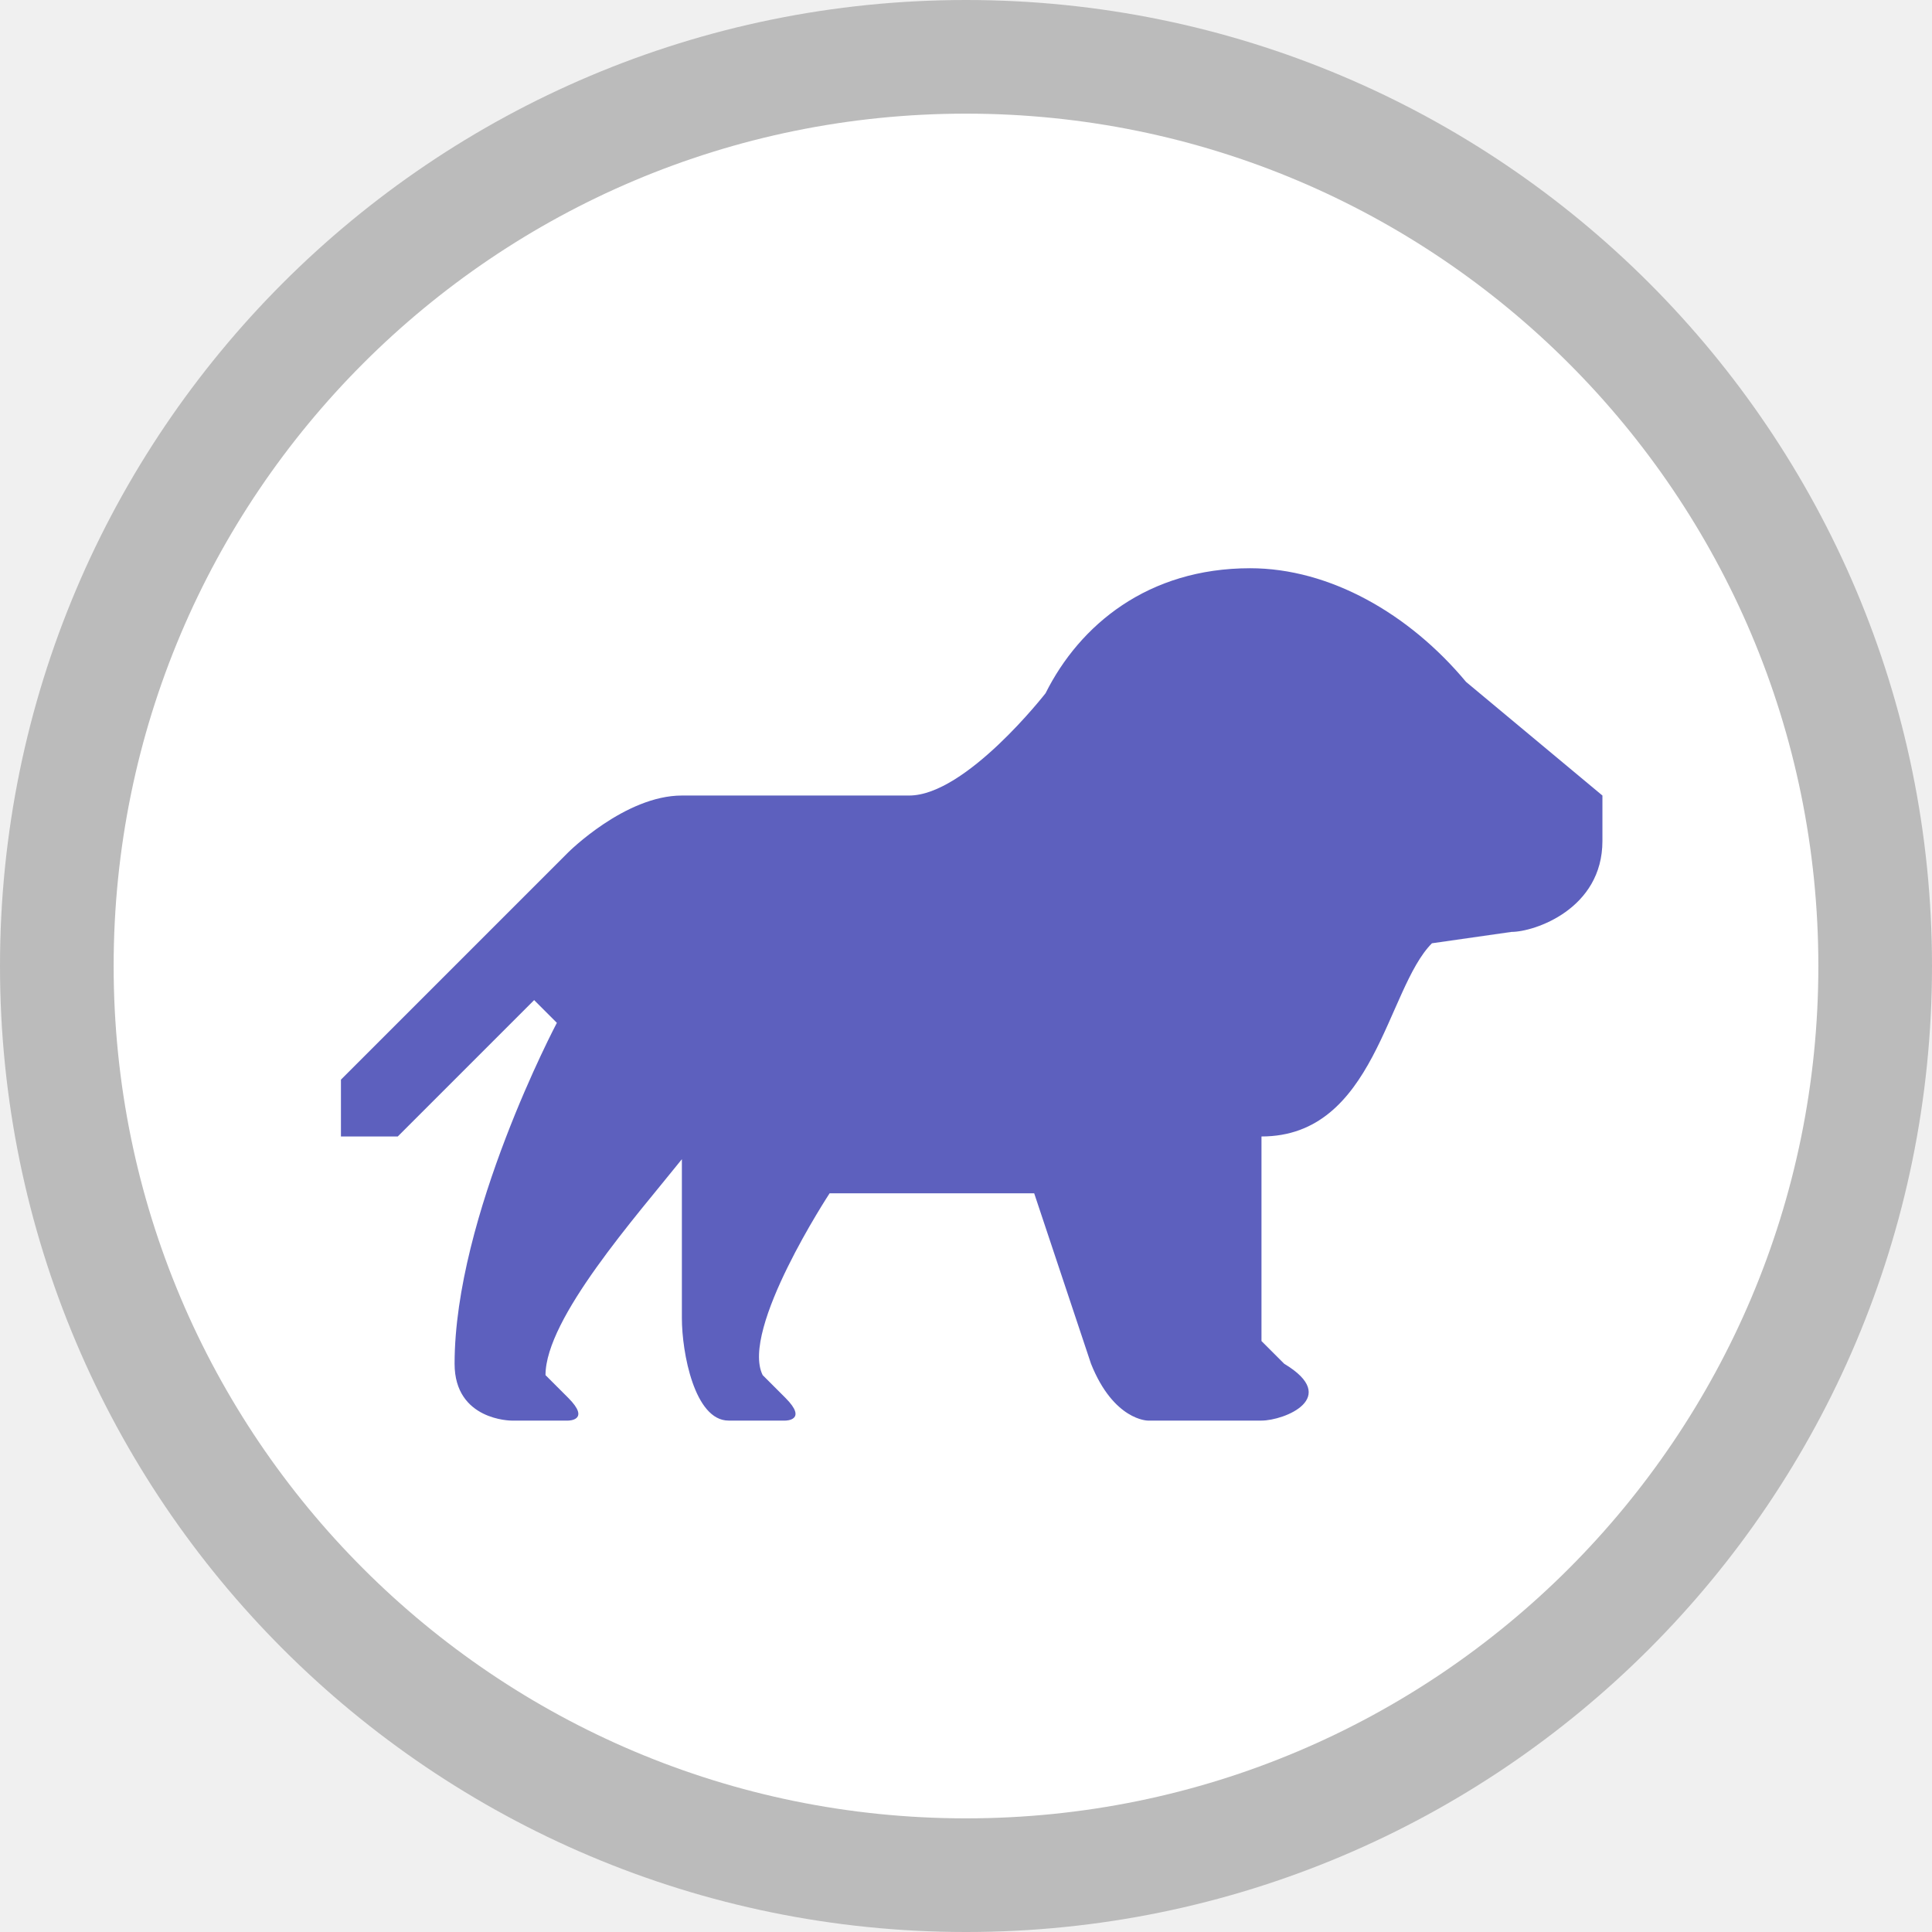
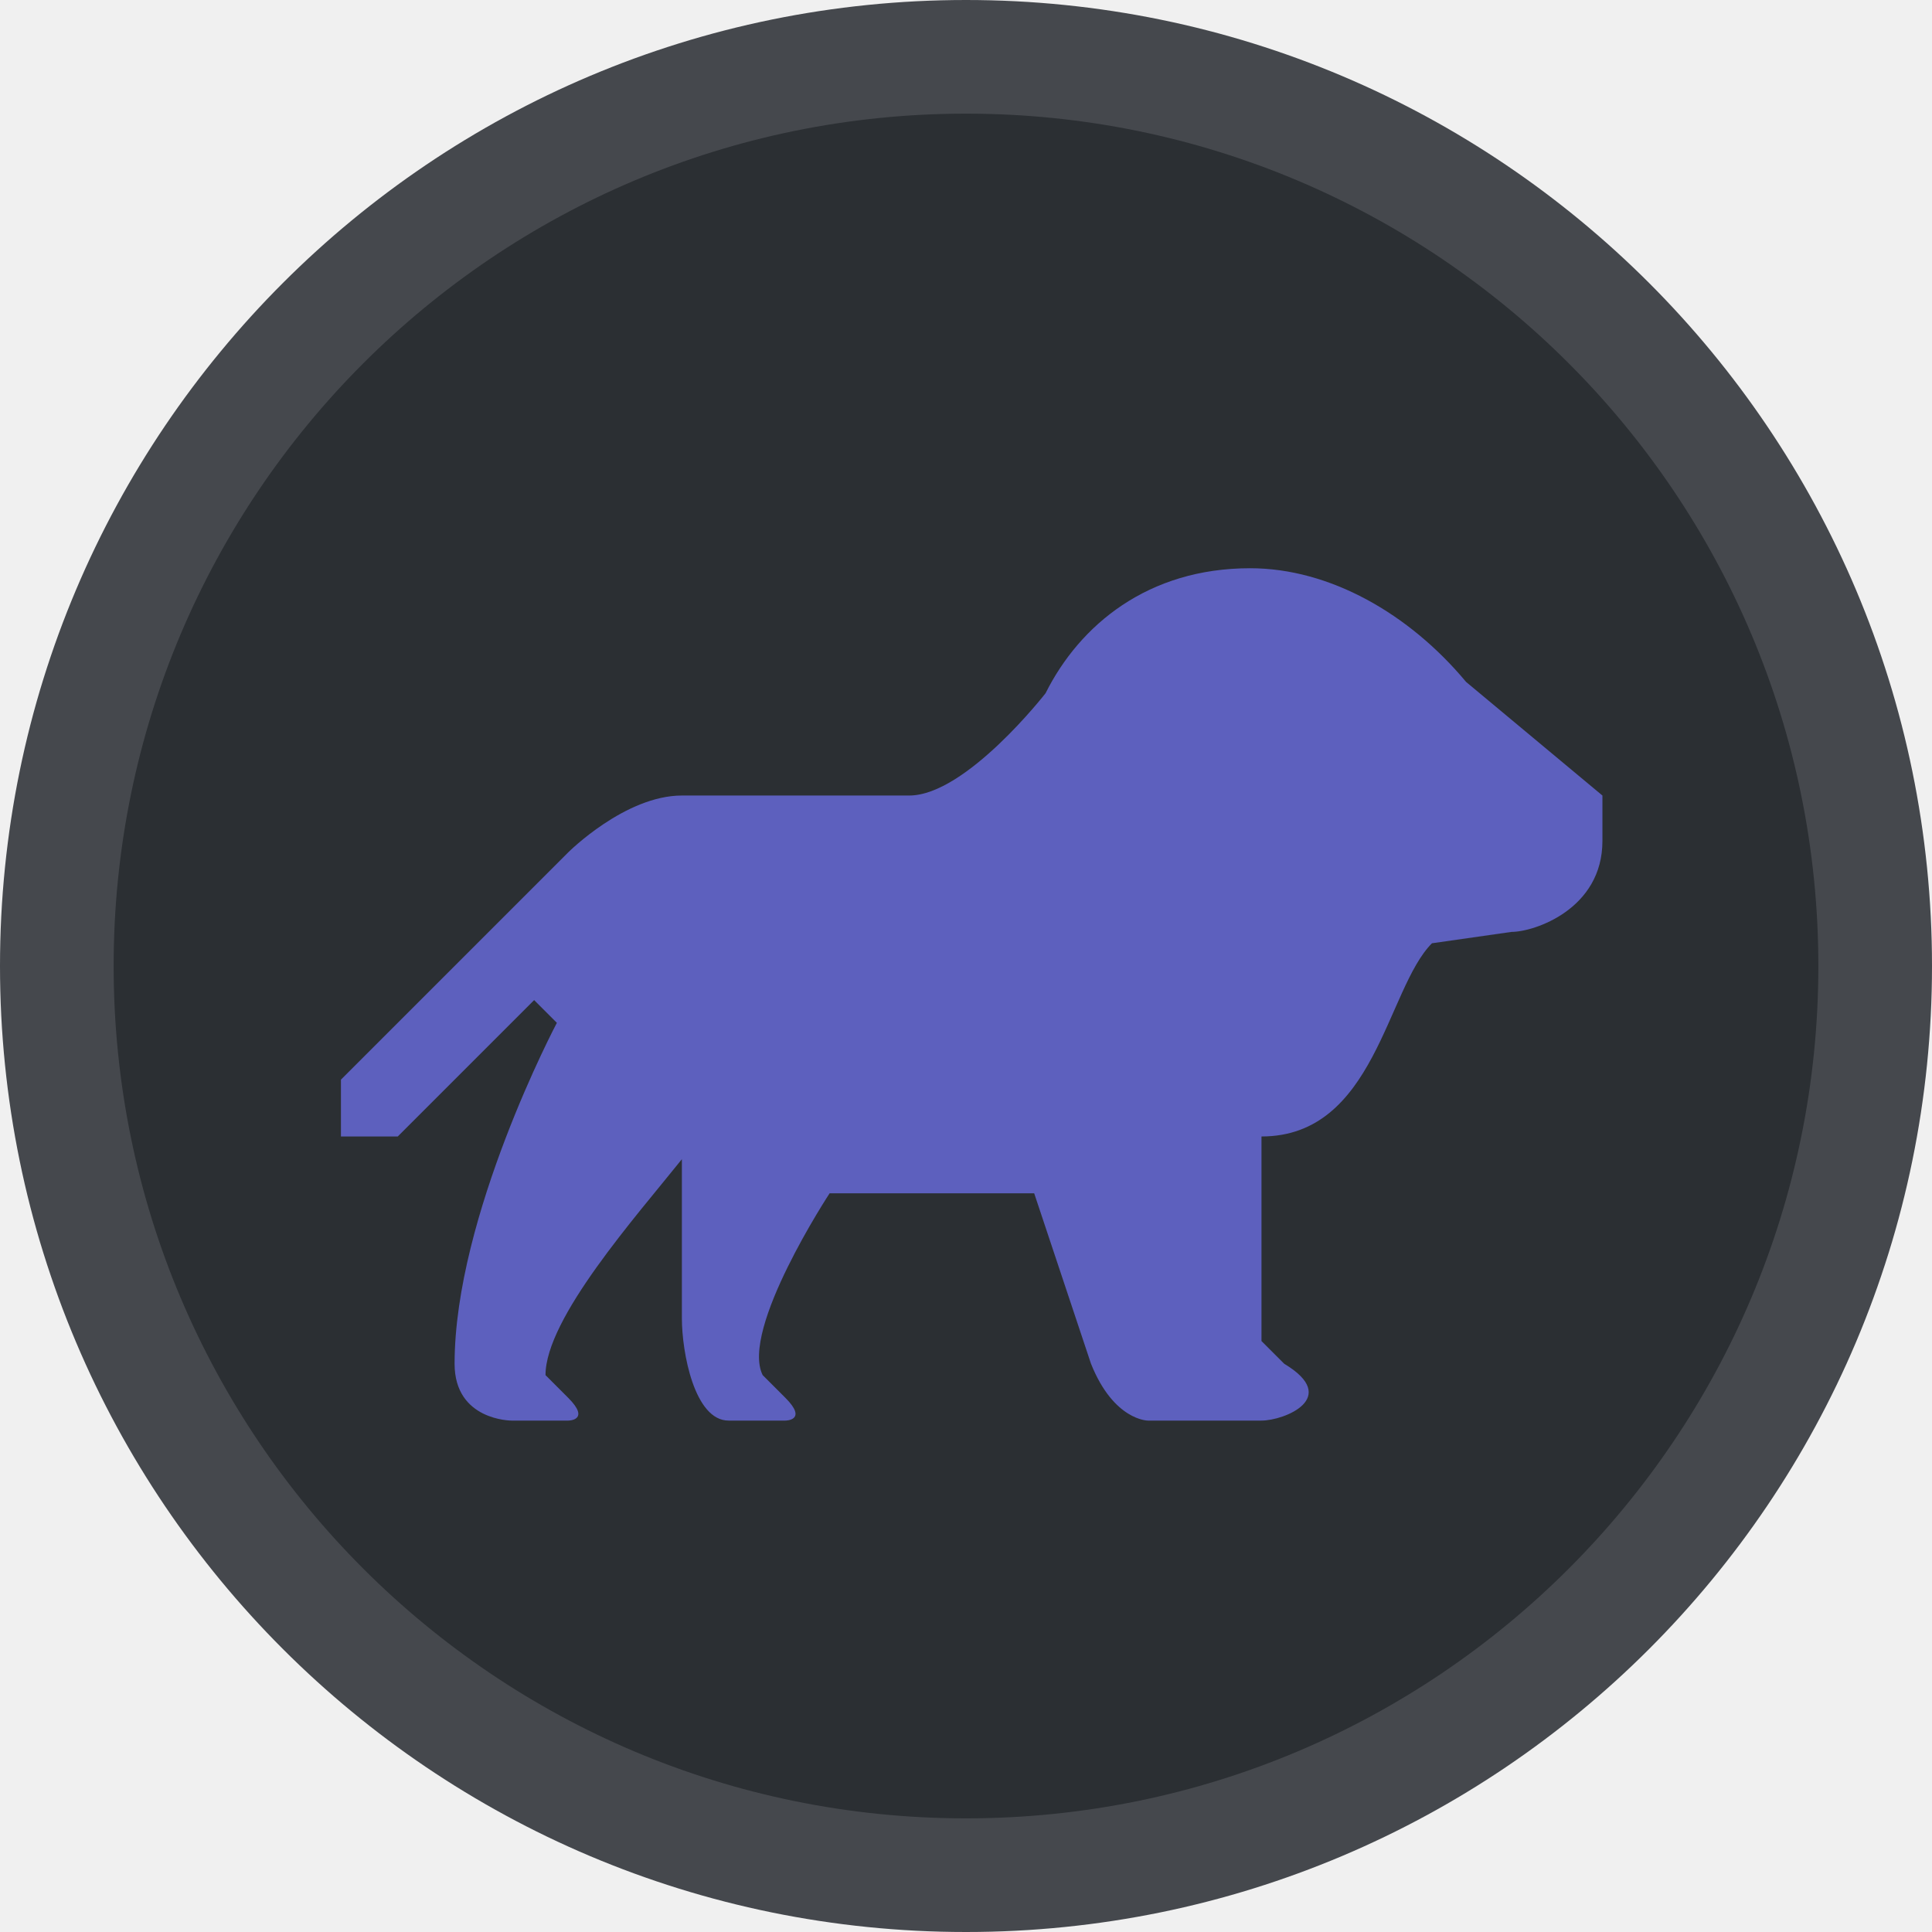
<svg xmlns="http://www.w3.org/2000/svg" viewBox="0 0 17 17" height="17" width="17">
  <rect fill="none" x="0" y="0" width="17" height="17" />
-   <rect x="1" y="1" rx="7.5" ry="7.5" width="15" height="15" stroke="#bbb" style="stroke-linejoin:round;stroke-miterlimit:4;" fill="#bbb" stroke-width="2" />
-   <rect x="1" y="1" width="15" height="15" rx="7.5" ry="7.5" fill="#fff" />
+   <rect x="1" y="1" rx="7.5" ry="7.5" width="15" height="15" stroke="#45484d" style="stroke-linejoin:round;stroke-miterlimit:4;" fill="#45484d" stroke-width="2" />
+   <rect x="1" y="1" width="15" height="15" rx="7.5" ry="7.5" fill="#2b2f33" />
  <path fill="#5d60be" transform="translate(3 3)" d="M8,2C7.1,2,6.5,2.5,6.2,3.1C6.2,3.1,5.5,4,5,4H3C2.5,4,2,4.5,2,4.5l-2,2V7h0.5l1.2-1.2L1.9,6  C1.9,6,1,7.7,1,9c0,0.5,0.5,0.5,0.5,0.5H2c0,0,0.2,0,0-0.2L1.8,9.1c0-0.5,0.8-1.4,1.2-1.9c0,0,0,0.8,0,1.4  c0,0.3,0.111,0.9,0.411,0.9h0.5c0,0,0.2,0,0-0.2l-0.2-0.2C3.511,8.7,4.3,7.5,4.3,7.5h1.8L6.6,9c0.2,0.5,0.5,0.5,0.5,0.5h1  c0.2,0,0.7-0.2,0.2-0.5L8.1,8.8V7l0,0c1,0,1.1-1.3,1.5-1.7l0.7-0.1c0.2,0,0.8-0.2,0.8-0.8V4L9.9,3l0,0C9.4,2.4,8.7,2,8,2z" />
</svg>
